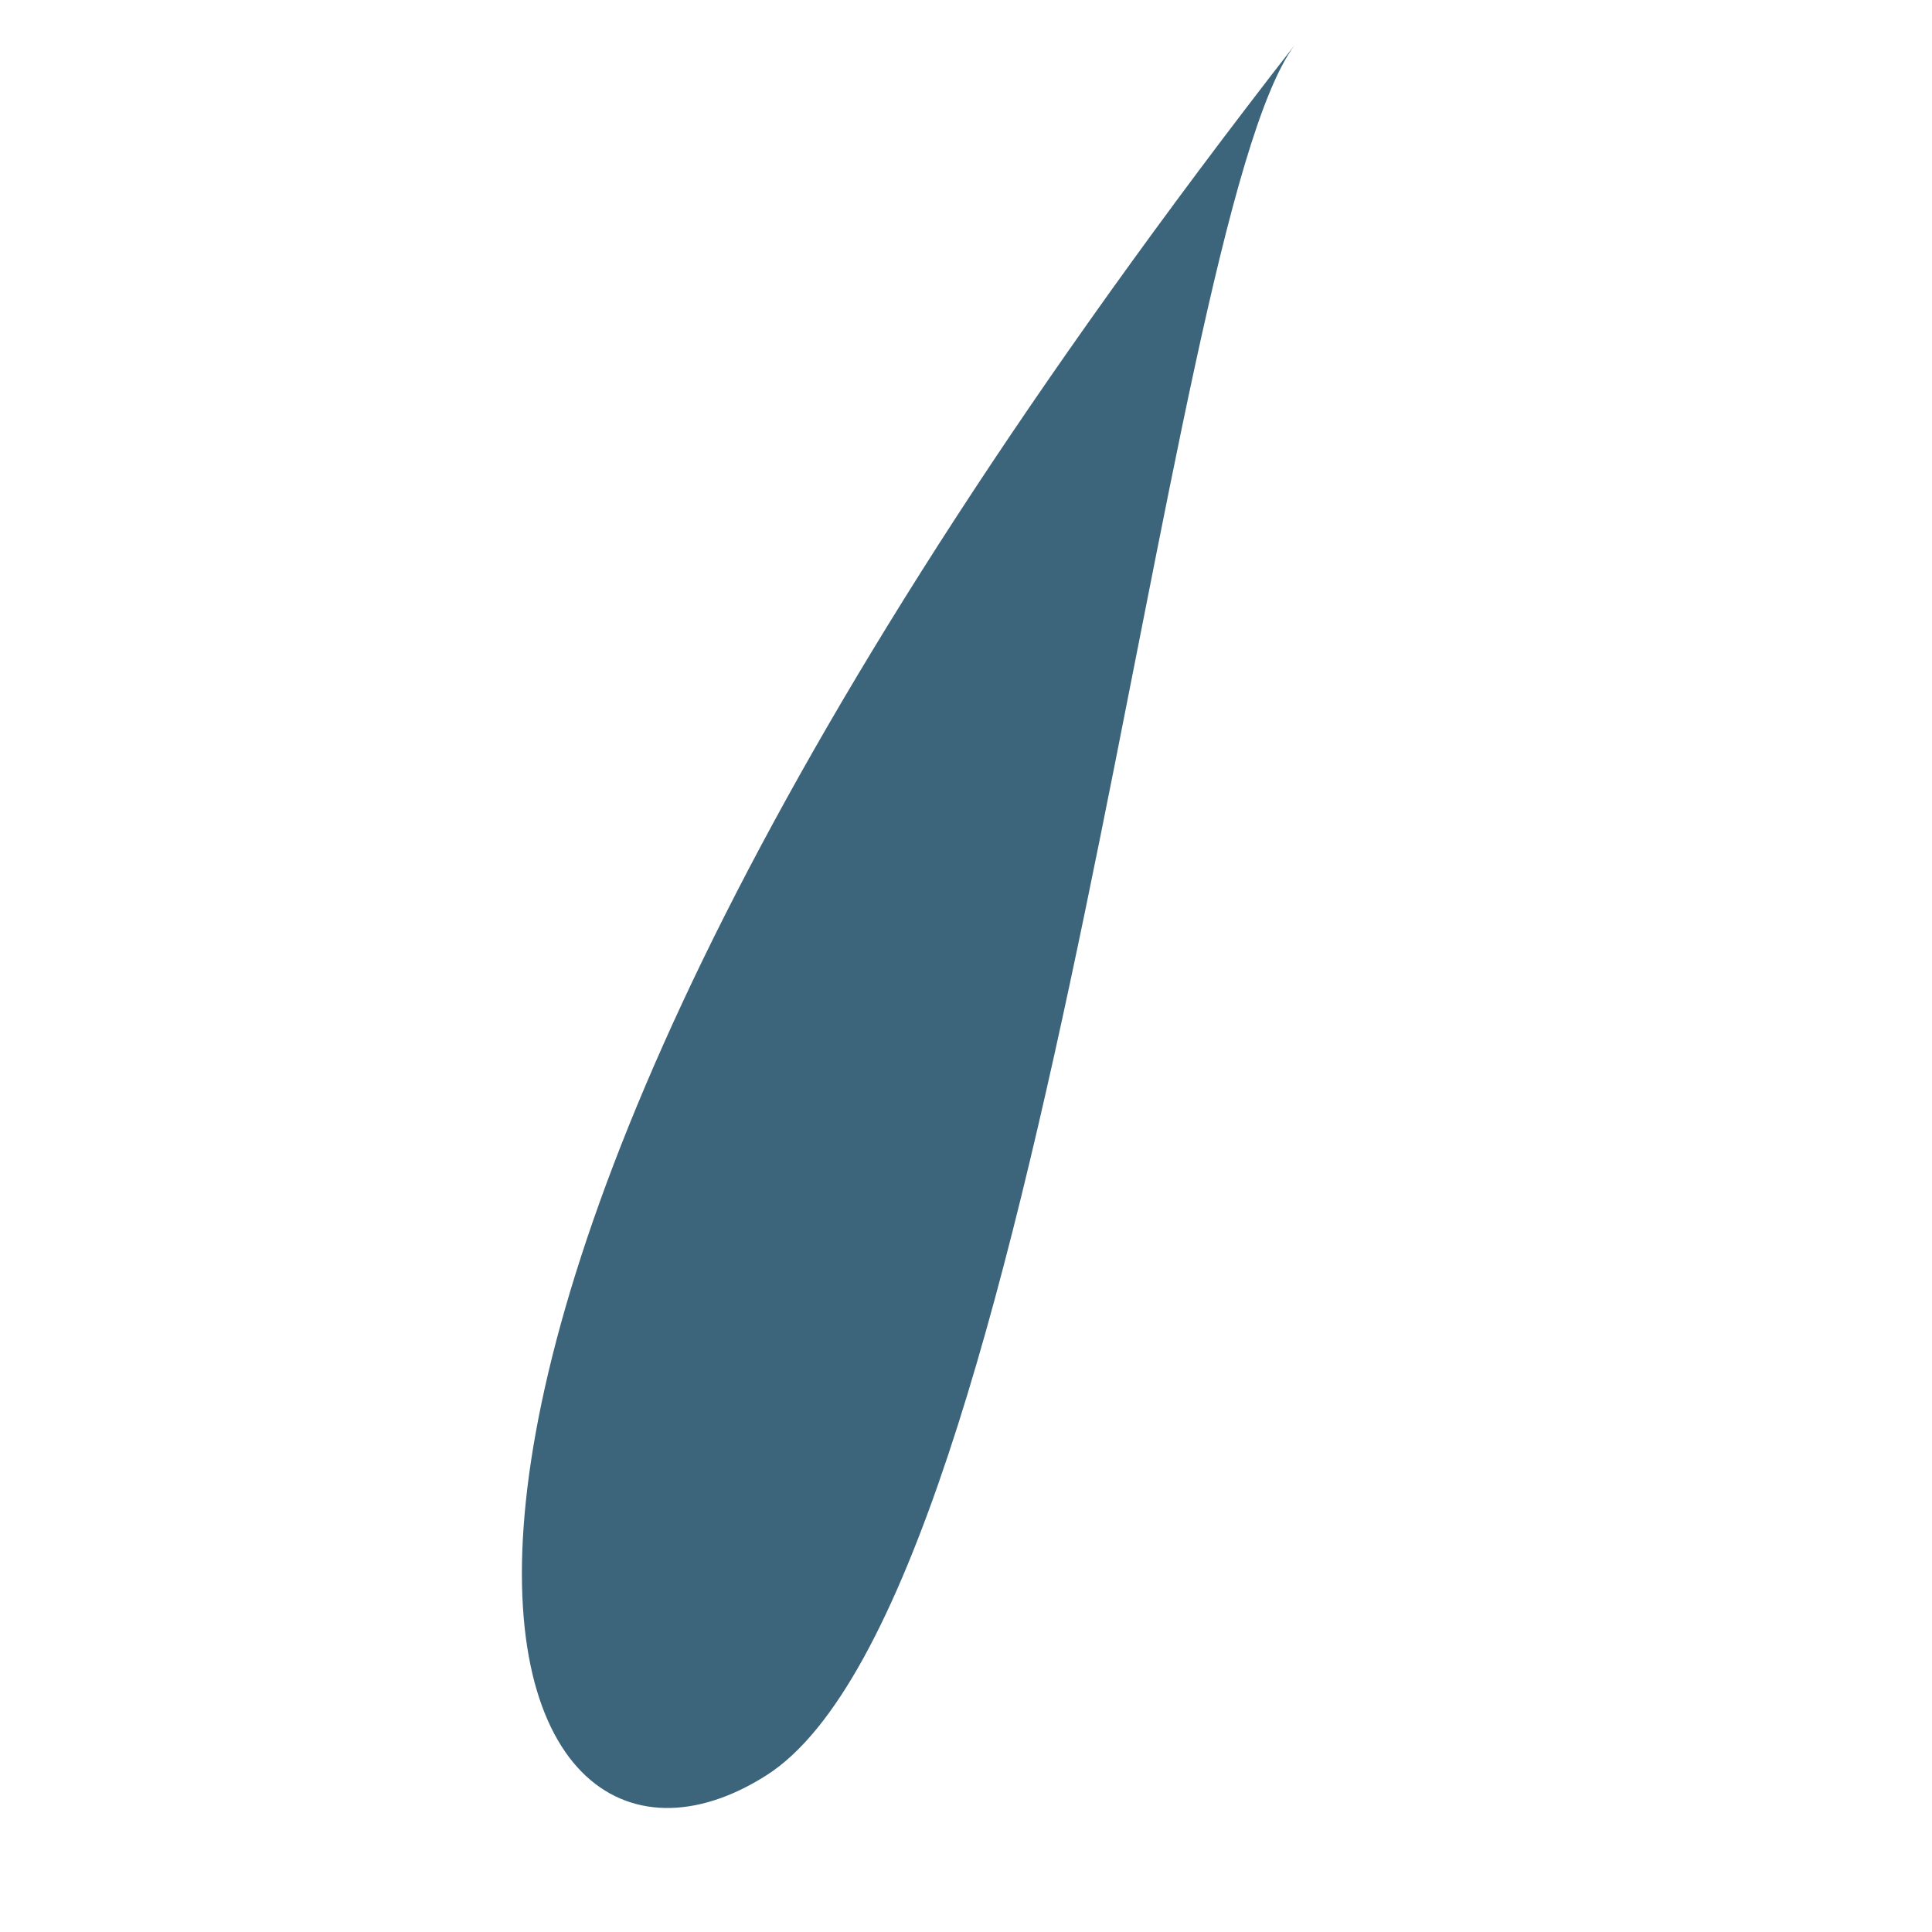
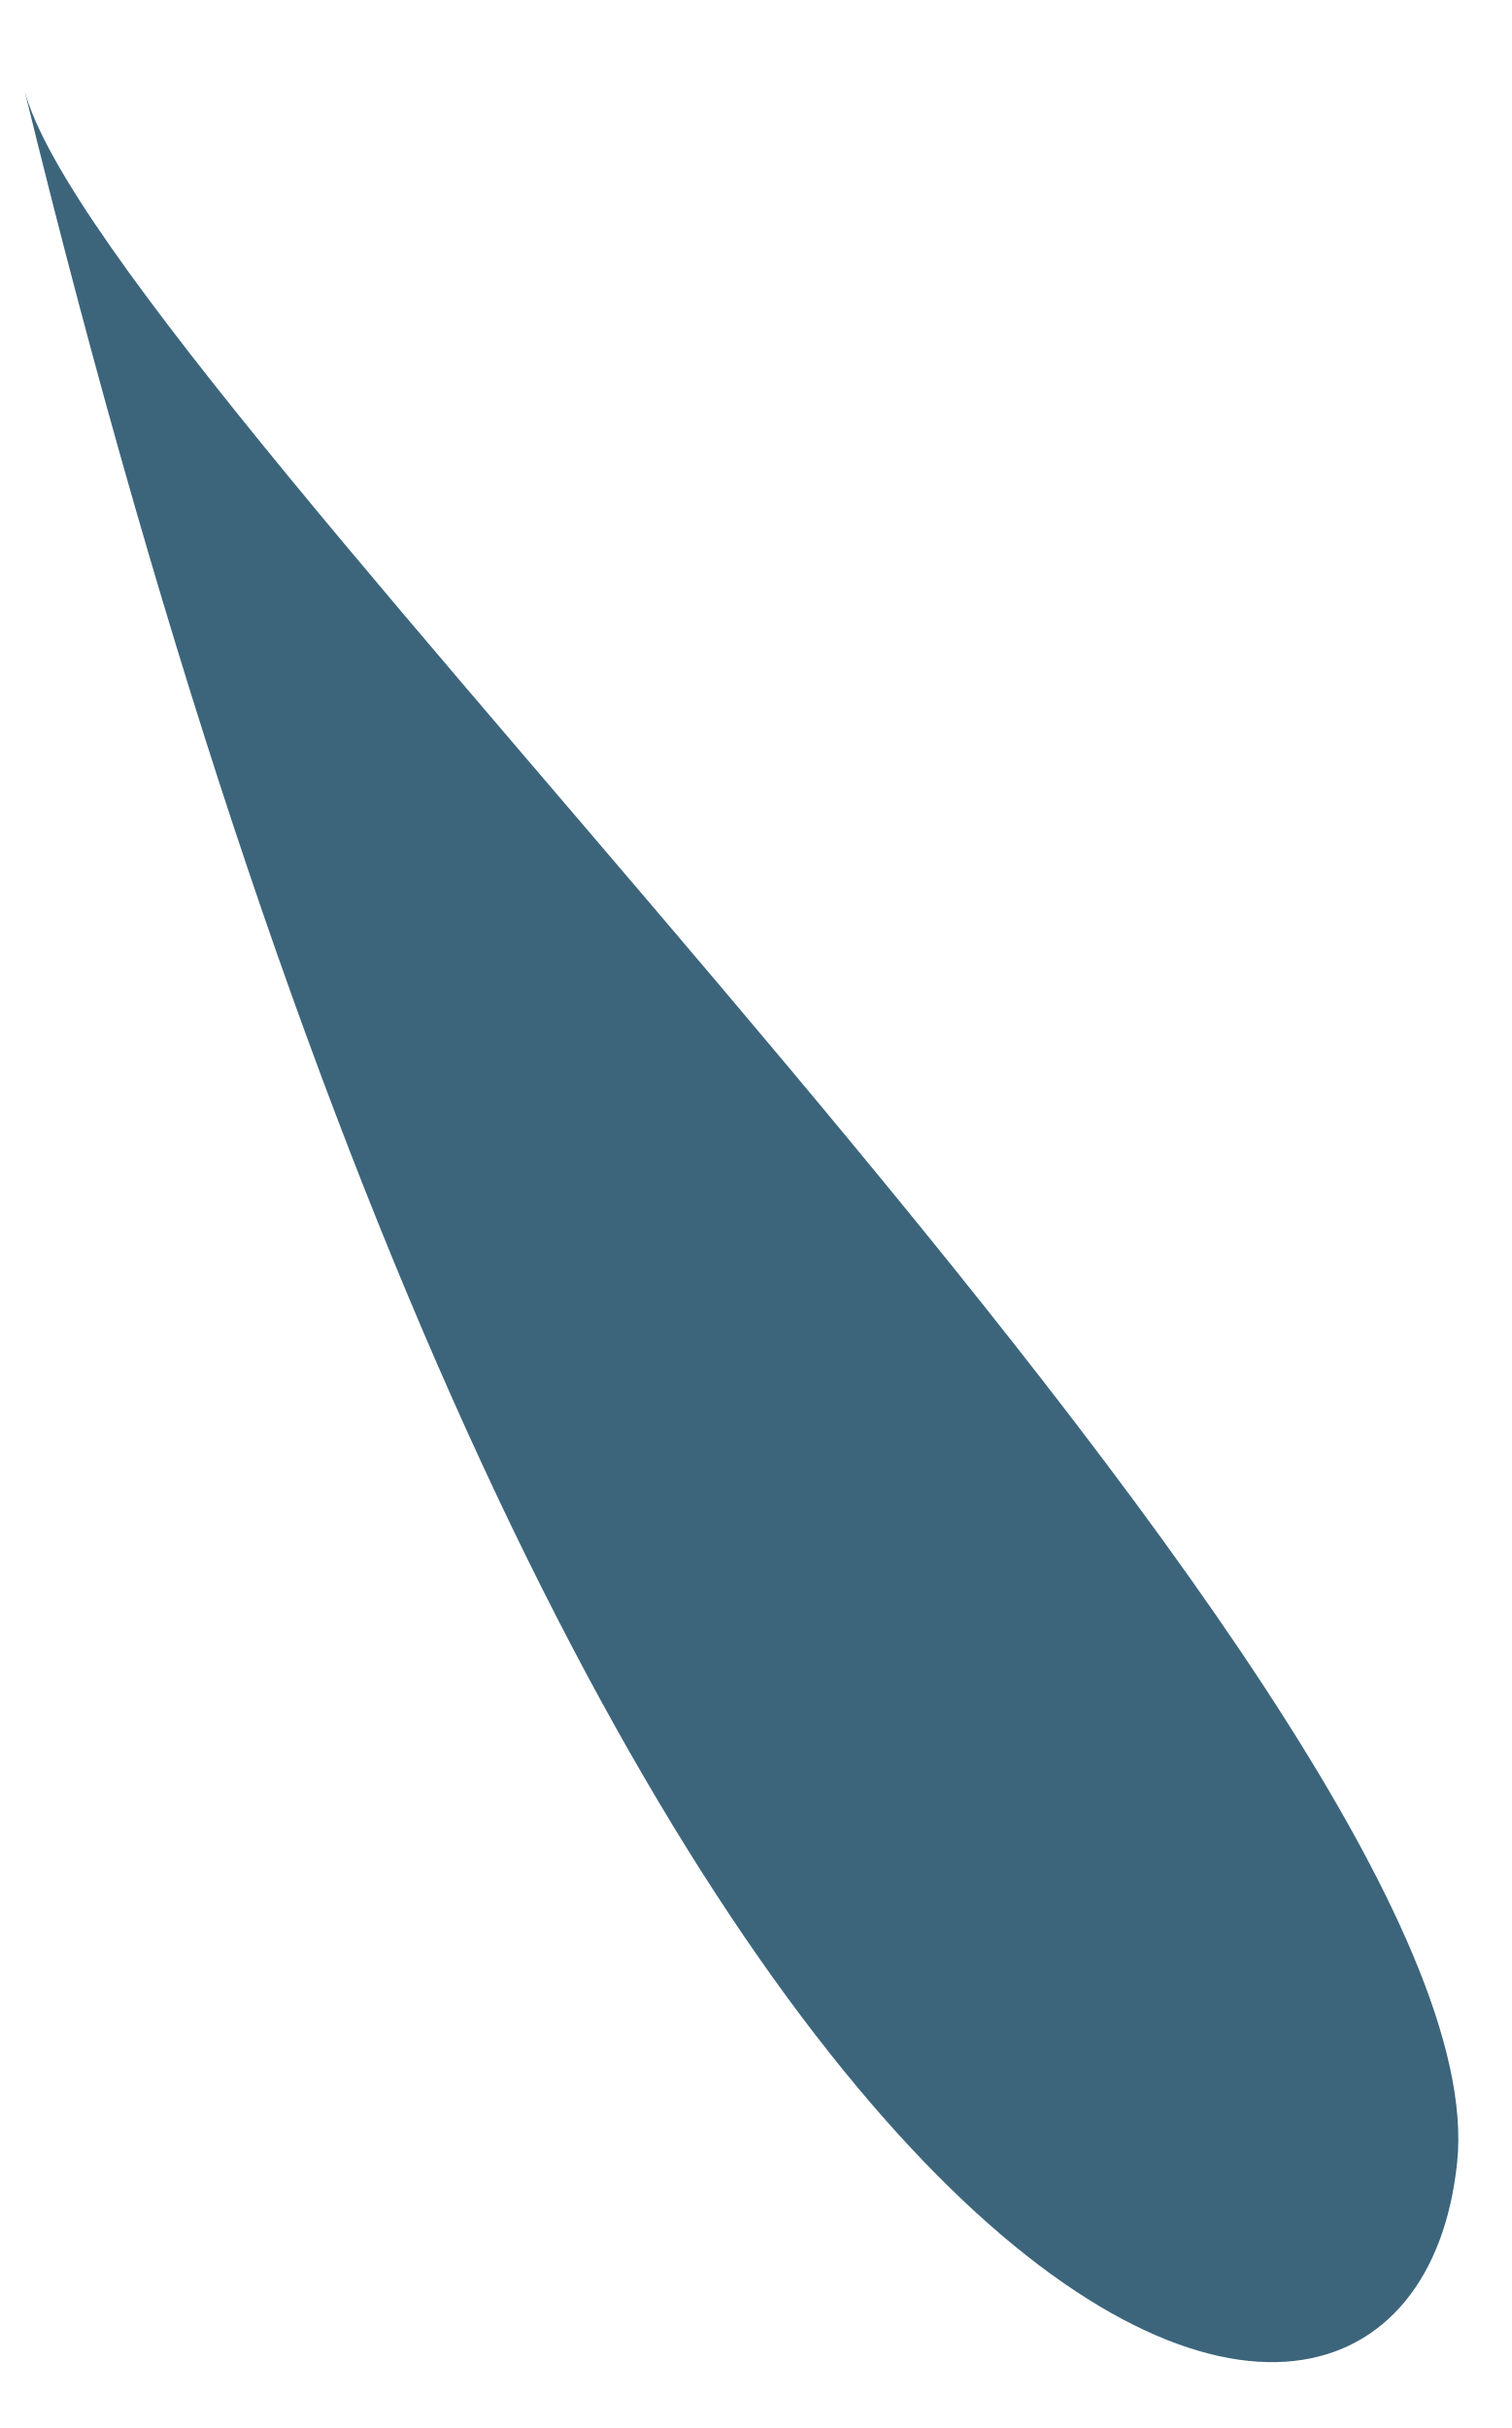
- <svg xmlns="http://www.w3.org/2000/svg" width="22" height="22" viewBox="0 0 22 22" fill="none">
-   <path d="M14.743 0.513C13.217 2.556 11.912 18.19 8.727 20.216C5.541 22.242 2.649 16.035 14.743 0.513Z" fill="#3C657C" />
+ <svg xmlns="http://www.w3.org/2000/svg" width="33" height="53" viewBox="0 0 33 53" fill="none">
+   <path d="M0.537 1.981C2.286 8.558 32.847 37.178 31.811 47.201C30.775 57.223 12.995 52.998 0.537 1.981Z" fill="#3C657C" />
</svg>
